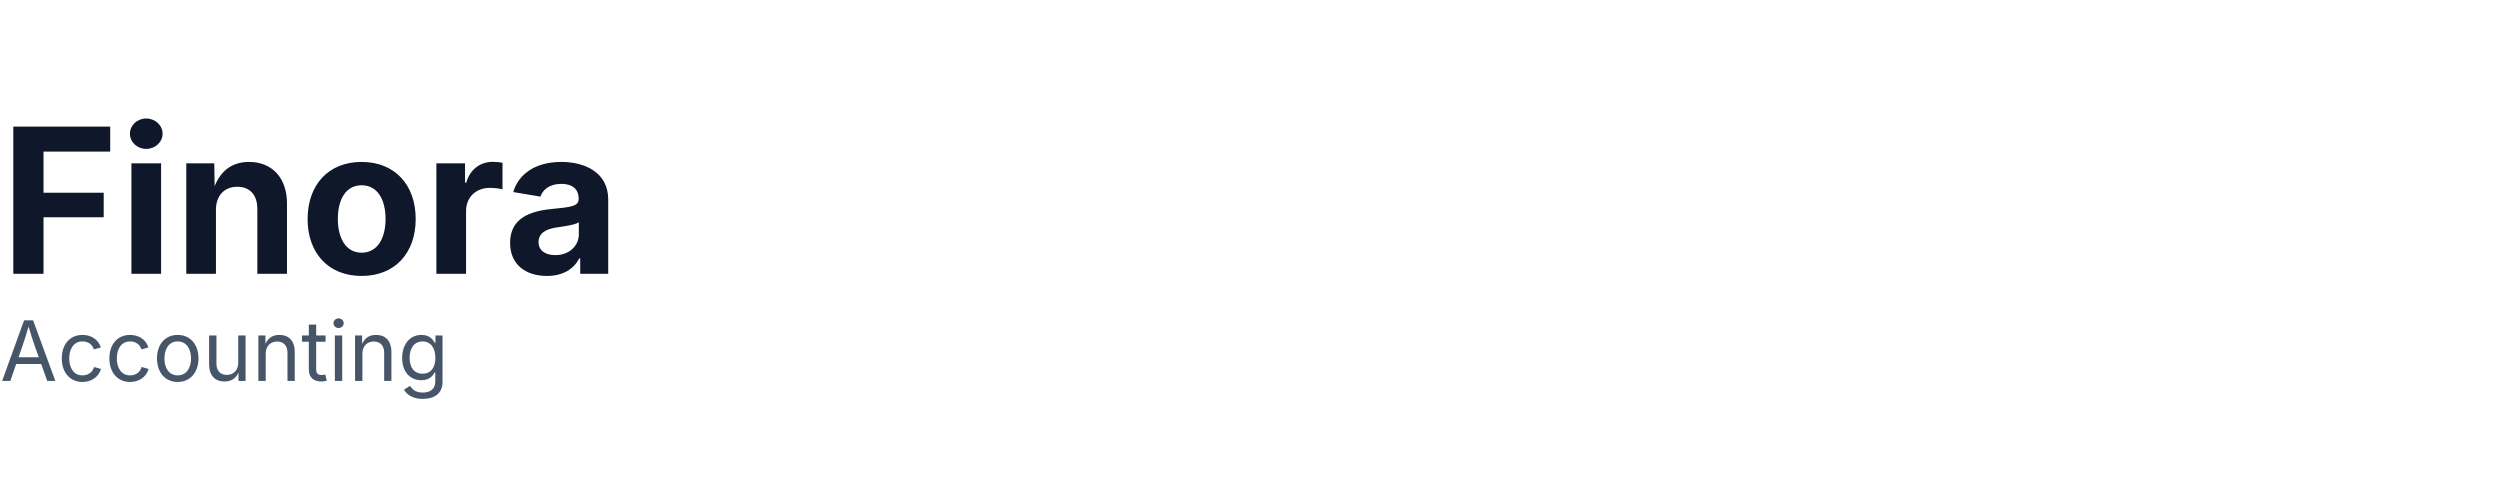
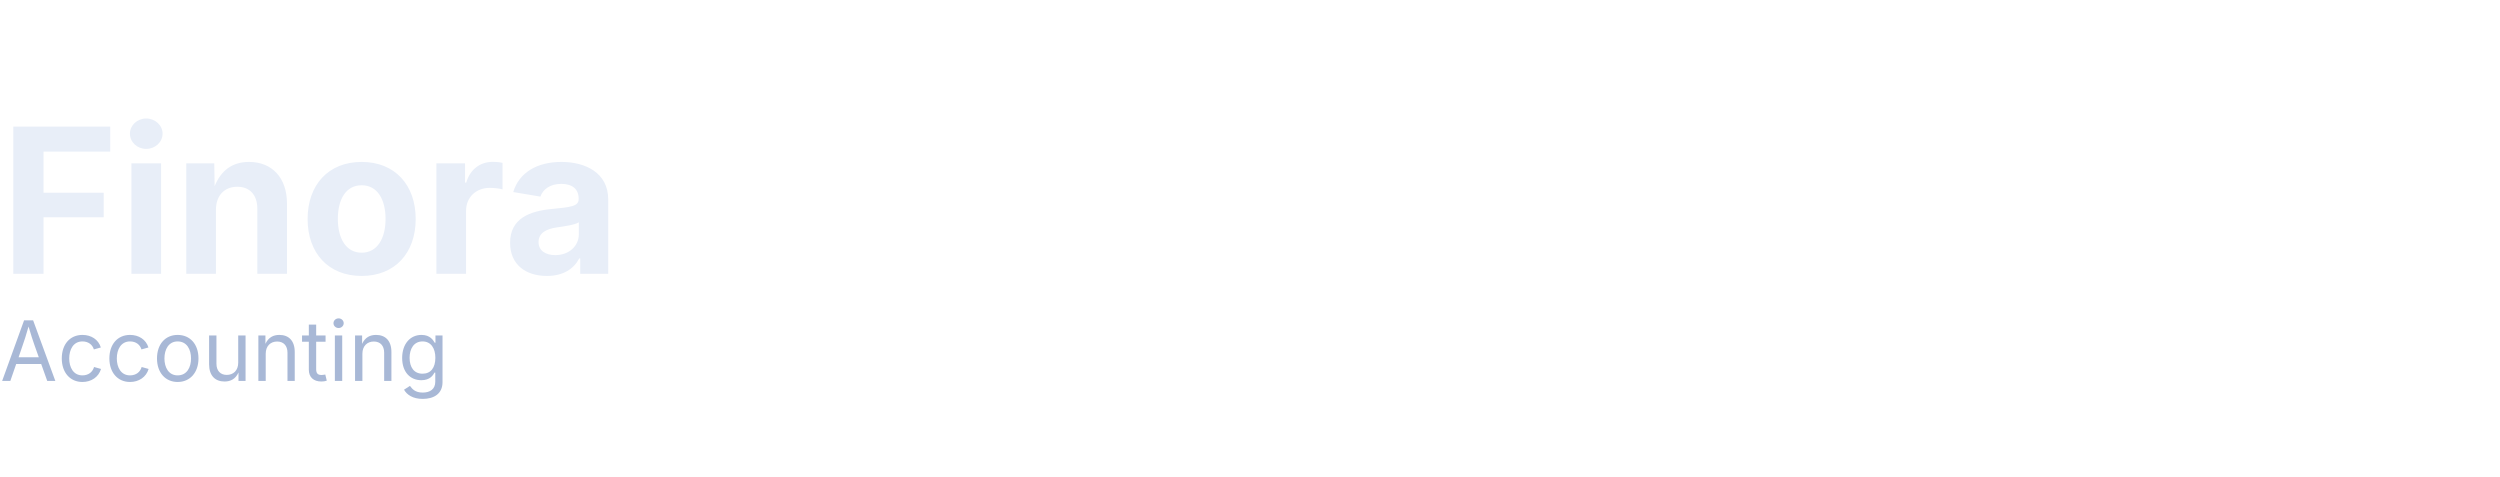
<svg xmlns="http://www.w3.org/2000/svg" width="420" height="80" viewBox="0 0 420 80" role="img" aria-label="Finora Accounting wordmark">
  <rect width="420" height="80" fill="none" />
-   <text x="0" y="46" font-family="Inter, Arial, Helvetica, sans-serif" font-weight="700" font-size="34" fill="#0f172a">Finora</text>
-   <text x="0" y="64" font-family="Inter, Arial, Helvetica, sans-serif" font-weight="400" font-size="14" fill="#475569">Accounting</text>
+   <text x="0" y="46" font-family="Inter, Arial, Helvetica, sans-serif" font-weight="700" font-size="34" fill="#e8eef8">Finora</text>
+   <text x="0" y="64" font-family="Inter, Arial, Helvetica, sans-serif" font-weight="400" font-size="14" fill="#a8b8d6">Accounting</text>
</svg>
